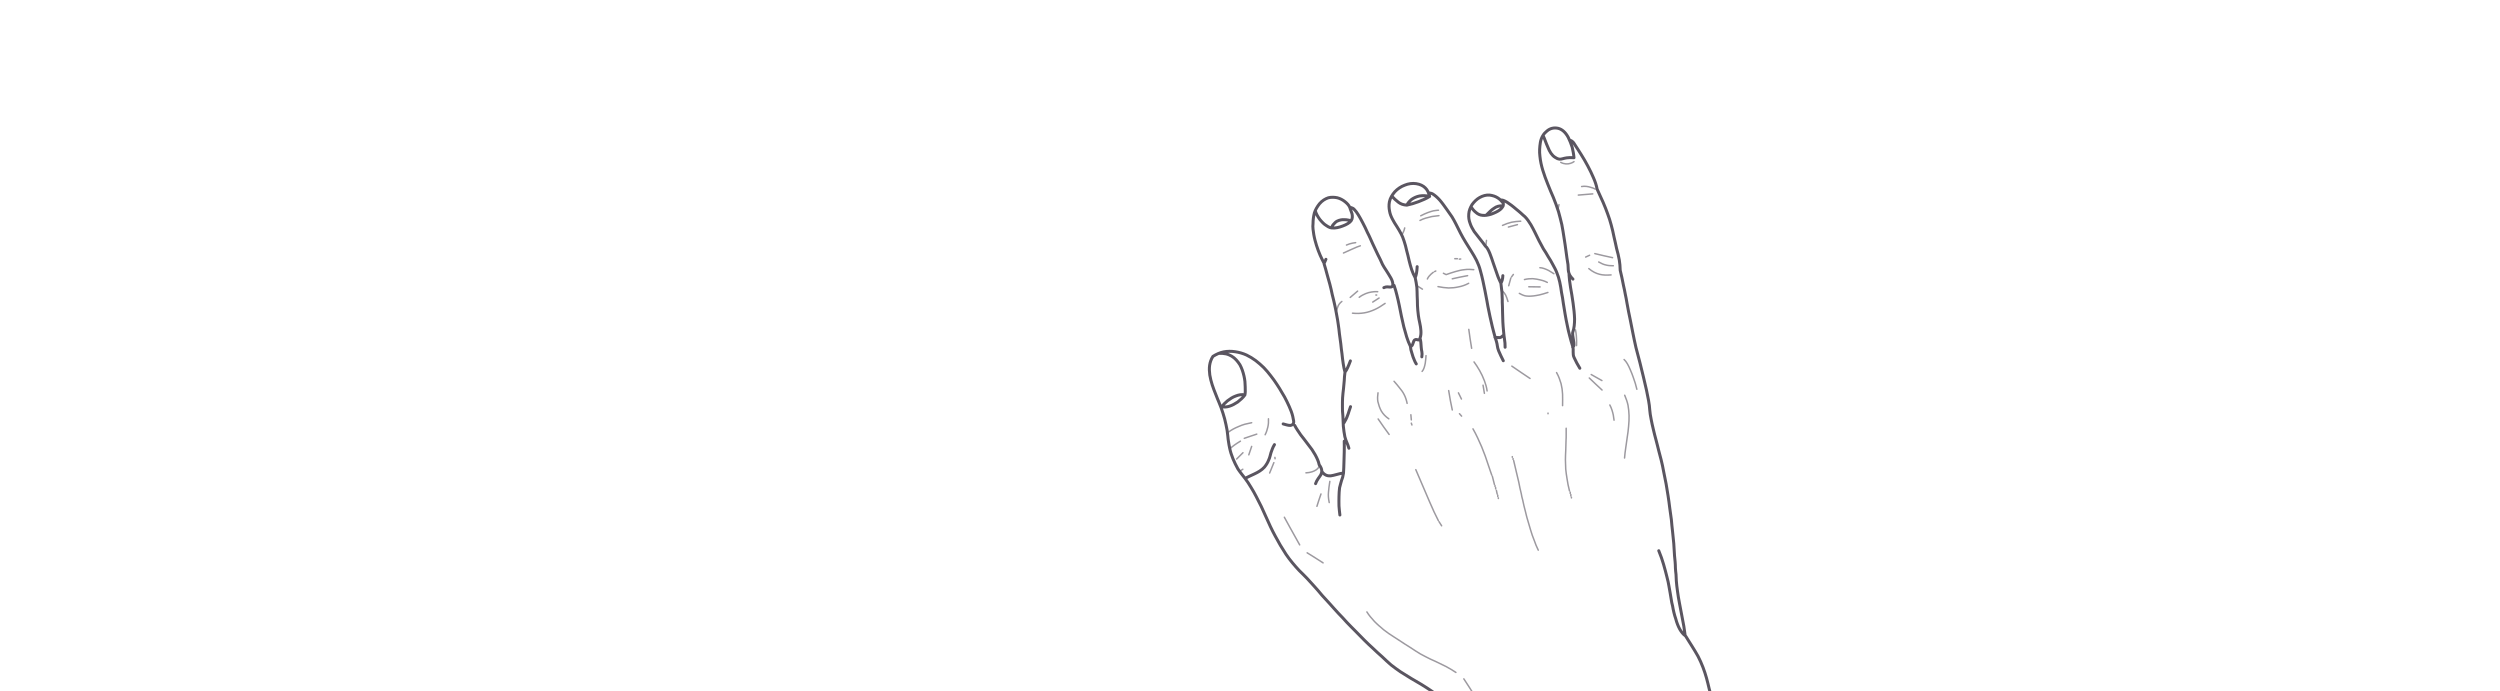
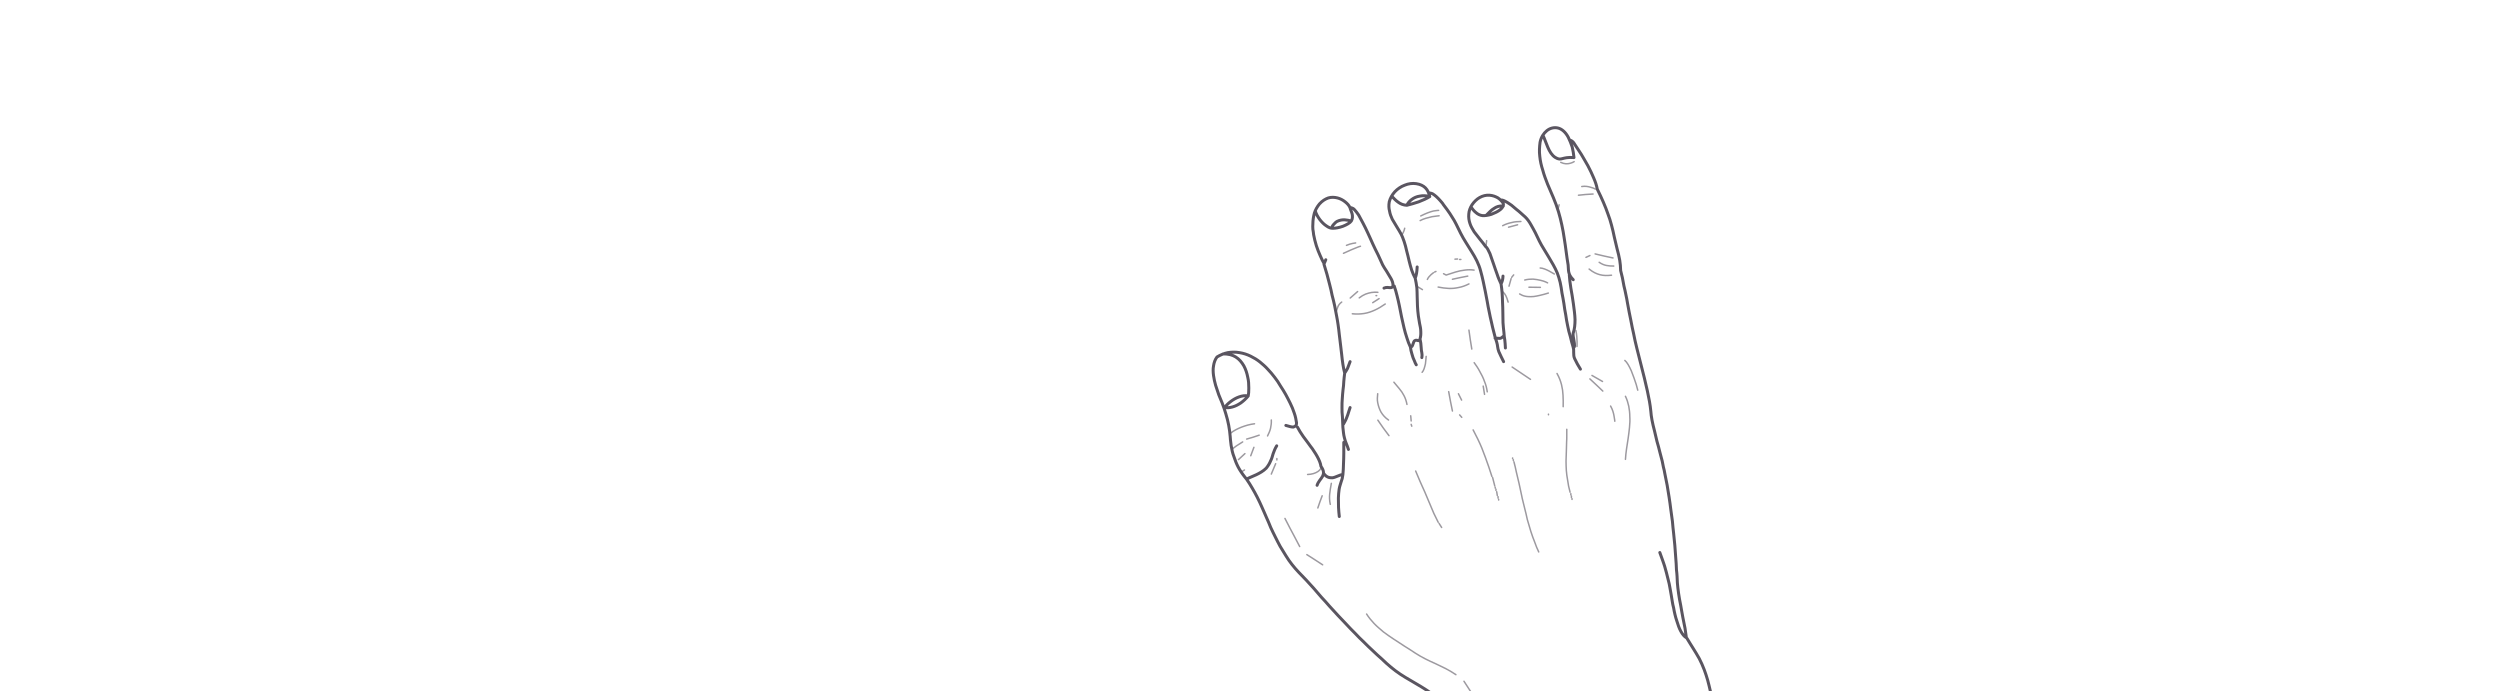
<svg xmlns="http://www.w3.org/2000/svg" viewBox="-400 -20 1666 460" data-side="right">
-   <path class="hand-creases" d="M558.6 120.1 C558.6 120.1 557.3 120.1 555.2 120.5 C554.2 120.8 552.9 121.1 551.4 121.7 C550.1 122.2 548.5 122.9 546.8 123.8 M558.9 123.7 C558.9 123.7 556.8 123.9 554.2 124.3 C551.6 124.9 548.4 125.7 546.3 126.9 M613.4 127.4 C611.2 127.5 609.2 127.7 607.3 128.1 C605.3 128.6 603.4 129.2 601.3 130.2 M611.2 129.7 L605.2 131.3 M590.6 140.2 L590.2 143.4 M503.4 141.7 C503.4 141.7 500.1 142.0 497.3 143.3 M663.0 106.0 C663.0 106.0 661.9 105.3 660.2 104.9 C658.5 104.3 656.2 103.9 654.0 104.3 M506.5 143.8 C505.9 143.9 503.0 145.1 500.4 146.3 C497.7 147.5 495.3 148.6 495.3 148.6 M661.4 109.2 L656.6 109.6 L651.8 110.0 M638.9 116.4 L638.3 119.1 M571.2 152.4 L569.5 152.4 M573.4 152.6 L572.5 152.7 M635.5 162.4 C635.5 162.4 634.0 161.4 632.1 160.3 C630.2 159.3 627.8 158.4 626.2 158.4 M556.8 160.6 L556.0 161.0 M582.1 159.7 C580.1 159.5 578.1 159.4 576.0 159.7 C573.9 159.9 571.8 160.4 569.8 161.0 C567.7 161.6 565.7 162.3 563.7 163.0 M555.1 161.5 C555.1 161.5 552.2 163.5 551.2 165.9 M608.5 162.9 L607.3 164.5 M578.0 163.7 L572.8 164.7 L567.8 165.8 M561.9 162.1 L563.7 163.0 M606.8 165.3 L605.4 170.4 M631.1 168.2 C631.1 168.2 629.2 167.1 626.3 166.5 C624.9 166.2 623.2 165.8 621.4 165.7 C619.6 165.7 617.8 165.8 615.9 166.3 M578.7 168.8 C576.3 170.1 574.1 170.8 571.9 171.2 C569.7 171.7 567.6 171.9 565.3 171.9 C563.1 171.8 560.8 171.5 558.3 171.0 M547.9 172.7 L544.9 170.8 M626.3 171.2 L618.8 171.1 M504.7 174.0 L499.8 178.2 M518.1 174.4 C518.1 174.4 516.4 174.2 514.0 174.6 C512.7 174.8 511.4 175.1 510.0 175.7 C508.6 176.3 507.2 177.0 505.8 178.1 M604.9 180.9 C604.4 179.1 603.9 177.8 603.4 176.7 C602.9 175.7 602.2 174.9 601.4 174.1 M674.6 151.7 L668.7 150.4 L662.8 149.0 M659.3 150.1 L656.7 151.3 M612.5 175.5 C613.6 176.1 614.7 176.7 616.2 177.1 C617.6 177.4 619.4 177.5 621.9 177.2 C623.1 177.1 624.4 176.8 626.0 176.5 C627.6 176.1 629.5 175.6 631.5 174.9 M517.4 176.6 L516.9 176.6 M519.0 178.6 L514.8 181.3 M665.4 154.6 C667.1 155.6 668.7 156.3 670.2 156.6 C671.7 157.0 673.3 157.1 675.1 157.1 M494.2 180.9 C491.4 183.0 491.4 185.3 490.6 187.0 M523.0 182.2 C520.7 183.8 518.5 185.2 516.3 186.2 C513.9 187.3 511.6 188.1 509.1 188.5 C506.6 188.9 504.0 189.0 501.3 188.7 M658.8 159.0 C661.3 161.1 663.6 162.2 666.0 162.8 C668.3 163.4 670.8 163.4 673.6 163.2 M578.8 199.5 L579.7 205.9 L580.7 212.1 M649.9 199.8 C651.0 205.2 650.6 210.3 650.6 210.3 M582.3 221.2 C583.5 222.9 584.8 224.7 586.0 226.9 C587.2 229.0 588.3 231.3 589.2 233.7 C590.0 235.8 590.7 238.1 591.0 240.5 M607.5 224.0 L613.5 228.1 L619.6 232.2 M682.3 219.6 C683.7 220.8 685.2 223.4 686.5 226.6 C687.9 229.7 689.0 233.2 689.8 235.6 C690.5 238.0 690.8 239.4 690.8 239.4 M637.3 228.3 C638.8 230.9 639.6 233.4 640.3 235.7 C640.9 238.1 641.2 240.4 641.3 242.7 C641.3 245.2 641.4 247.6 641.3 250.3 M660.4 229.6 L667.5 233.6 M659.1 231.9 L663.4 236.0 L667.6 239.9 M529.0 234.1 C530.2 235.5 531.5 236.9 532.6 238.4 C533.8 239.8 534.9 241.3 535.7 242.9 C536.6 244.6 537.3 246.7 537.7 248.8 M588.3 236.7 L589.2 242.1 M565.4 240.3 L566.5 246.8 L567.8 253.2 M518.3 241.8 C518.0 243.7 517.9 245.7 518.2 247.6 C518.7 249.7 519.4 251.9 520.5 253.9 C521.7 255.9 523.3 257.6 525.5 259.1 M571.9 241.8 L573.9 245.9 M682.7 243.4 C683.6 245.5 684.4 247.7 684.9 250.0 C685.3 252.1 685.5 254.5 685.6 256.9 C685.7 259.2 685.5 261.7 685.3 264.0 C685.1 266.5 684.8 268.9 684.4 271.3 C684.1 273.7 683.7 276.1 683.4 278.4 C683.1 280.8 682.7 283.0 682.6 285.2 M672.8 249.9 C674.0 252.1 674.7 254.7 675.1 256.6 C675.4 258.5 675.6 260.0 675.6 260.0 M445.3 259.1 C445.4 261.0 445.3 262.8 444.9 264.5 C444.5 266.3 444.0 267.9 443.1 269.7 M631.6 255.3 L631.6 255.7 M572.6 255.7 L574.0 257.3 M434.1 261.7 C432.6 262.0 431.1 262.3 429.6 262.7 C428.2 263.1 426.8 263.6 425.5 264.2 C422.8 265.3 420.4 266.6 418.6 268.0 M540.2 256.4 L540.5 259.8 M518.4 259.2 L522.0 264.4 L525.7 269.5 M540.5 262.0 L540.9 263.2 M437.5 269.3 L433.3 270.7 L429.2 272.1 M643.7 265.4 C643.7 266.9 643.7 268.2 643.7 269.6 C643.7 271.0 643.7 272.3 643.6 273.5 C643.5 276.0 643.5 278.2 643.4 280.4 C643.3 282.5 643.2 284.4 643.2 286.5 C643.2 288.5 643.3 290.4 643.4 292.6 C643.6 294.6 643.9 296.9 644.3 299.2 C644.6 301.7 645.2 304.2 645.9 307.1 M581.6 265.8 C582.7 267.7 583.7 269.7 584.7 271.8 C585.6 273.7 586.5 275.8 587.4 277.8 C588.2 279.8 589.0 282.0 589.8 284.0 C590.5 286.1 591.2 288.2 591.9 290.2 C592.7 292.4 593.3 294.5 594.1 296.6 M426.6 274.0 C425.1 274.9 423.7 275.8 422.6 276.6 C421.5 277.5 420.4 278.3 419.4 279.1 M434.1 277.5 L432.2 283.1 M428.3 281.7 L424.1 285.9 M607.8 284.3 L607.8 284.7 M608.3 285.6 L608.3 286.1 M449.6 284.8 L449.7 285.7 M608.7 286.9 C609.2 289.0 609.8 291.4 610.3 293.7 C610.9 296.2 611.4 298.6 612.1 301.3 C612.6 303.8 613.1 306.5 613.8 309.1 C614.0 310.4 614.3 311.8 614.7 313.1 C615.0 314.5 615.3 315.8 615.6 317.2 C616.0 318.5 616.3 319.8 616.6 321.1 C616.9 322.6 617.3 323.8 617.6 325.1 C618.4 327.8 619.1 330.4 619.9 332.9 C620.6 335.4 621.5 337.9 622.4 340.1 C623.2 342.5 624.1 344.6 625.1 346.6 M448.9 288.3 L446.1 295.2 M428.2 292.7 L426.1 294.1 M594.5 297.4 L595.9 302.9 M543.5 293.0 L546.5 300.0 L549.5 307.0 L552.5 314.0 L555.6 321.0 L558.5 326.9 M596.3 303.7 L596.3 304.2 M596.7 305.0 L596.7 305.8 M597.2 306.8 L597.7 309.2 M598.1 310.0 L598.1 310.9 M598.5 311.8 L598.5 312.2 M646.4 308.0 L646.4 308.8 M646.8 309.6 L646.8 310.5 M455.9 324.7 L459.3 330.9 L462.7 337.0 L466.1 343.1 M647.2 311.4 L647.2 311.8 M559.0 327.7 L560.7 330.4 M471.1 348.4 L476.4 351.7 L481.7 355.1 M510.9 387.8 C512.3 390.1 514.1 392.1 515.9 394.1 C517.7 396.0 519.9 397.8 522.1 399.7 C524.2 401.4 526.6 403.0 529.0 404.5 C531.4 406.1 533.8 407.7 536.2 409.2 C538.6 410.7 541.0 412.2 543.2 413.7 C545.3 415.1 547.5 416.4 549.8 417.5 C552.0 418.7 554.4 419.8 556.7 420.8 C559.1 421.9 561.4 423.1 563.7 424.2 C565.9 425.4 568.1 426.7 570.2 428.1 M575.5 432.4 L579.6 438.7 L583.6 445.1 L587.7 451.3 M550.3 217.0 C550.3 217.7 550.1 219.8 549.8 222.0 C549.4 224.1 548.8 226.4 547.7 227.5 M486.2 300.8 C485.8 303.7 485.4 305.8 485.3 308.0 C485.1 310.0 485.2 312.1 485.8 314.9 M480.3 309.2 L478.9 313.3 L477.6 317.4 M479.1 289.7 C479.3 290.8 478.7 292.0 477.1 293.1 C475.6 294.1 473.3 295.0 470.3 295.1 M536.1 131.9 C535.5 134.6 534.9 135.0 534.2 136.6 M648.9 87.7 C648.9 87.7 647.9 88.5 646.4 88.9 C644.7 89.4 642.5 89.5 640.1 88.2" fill="none" stroke="#5a5560" stroke-opacity="0.6" stroke-width="1" stroke-linecap="round" stroke-linejoin="round" />
-   <path class="hand-lines" d="M552.7 110.9 C550.6 112.3 547.9 113.4 545.3 114.4 C542.7 115.4 540.0 116.2 537.5 116.7 C538.2 115.3 539.3 114.0 540.8 112.8 C542.3 111.8 544.0 111.0 546.0 110.6 C548.0 110.3 550.3 110.3 552.7 110.9 C552.1 108.5 551.3 106.6 549.8 105.2 C548.4 103.8 546.4 102.8 543.8 102.4 C541.2 102.0 538.5 102.4 536.1 103.4 C533.6 104.3 531.3 105.9 529.5 107.8 C527.8 109.8 526.4 112.0 525.9 114.5 C525.5 116.7 525.6 118.7 526.0 120.7 C526.3 122.5 527.0 124.3 527.9 126.0 C528.8 127.7 529.8 129.4 530.9 131.0 C531.9 132.7 533.0 134.3 533.8 136.0 C534.3 136.9 535.1 138.7 535.7 140.7 C536.4 142.7 536.9 144.8 537.4 147.0 C538.0 149.1 538.5 151.3 539.0 153.5 C539.5 155.6 540.1 157.7 540.7 159.6 C541.4 161.6 542.2 163.5 543.1 165.1 C543.9 162.9 544.2 161.3 544.4 157.7 M601.8 220.4 C600.7 218.2 599.6 216.0 598.7 213.8 C597.7 211.4 597.9 209.6 597.2 207.5 C596.6 205.4 595.8 203.2 595.3 200.9 C594.7 198.8 594.2 196.5 593.7 194.3 C593.2 192.0 592.6 189.7 592.2 187.4 C591.7 185.2 591.3 182.9 590.9 180.6 C590.5 178.3 590.0 176.1 589.6 173.8 C589.2 171.6 588.7 169.4 588.2 167.1 C587.7 165.0 587.2 162.6 586.5 160.3 C585.9 157.9 585.0 155.7 584.0 153.6 C582.9 151.5 581.8 149.5 580.5 147.5 C579.2 145.4 578.0 143.4 576.7 141.4 C575.5 139.4 574.3 137.4 573.3 135.4 C572.0 132.9 571.1 130.9 570.2 129.2 C569.4 127.5 568.5 126.1 567.6 124.5 C566.6 123.0 565.5 121.5 564.1 119.5 C563.3 118.3 562.6 117.3 561.8 116.3 C561.1 115.3 560.3 114.4 559.5 113.4 C557.9 111.6 556.2 110.1 554.5 109.1 C553.7 108.7 551.9 108.5 551.9 108.5 M601.7 115.3 C600.6 113.9 599.5 112.7 598.0 111.8 C596.6 110.9 594.9 110.3 592.7 110.0 C590.4 109.8 588.1 110.5 586.1 111.6 C584.1 112.7 582.4 114.4 581.0 116.3 C579.8 118.3 578.9 120.5 578.8 122.5 C578.6 124.8 578.9 126.9 579.7 128.9 C580.3 130.8 581.3 132.5 582.4 134.3 C583.7 136.0 585.0 137.6 586.3 139.3 C587.6 140.9 588.9 142.6 590.0 144.2 C590.8 144.6 591.9 146.6 592.8 148.8 C593.6 150.9 594.5 153.3 595.2 155.6 C596.0 157.9 596.8 160.2 597.6 162.5 C598.3 164.8 599.3 166.8 600.2 168.8 C600.9 167.4 601.4 166.2 601.5 163.7 M527.6 110.8 C528.8 112.1 530.2 113.5 531.8 114.7 C533.3 115.9 535.2 116.6 537.5 116.7 M522.2 171.7 C523.8 170.9 525.2 171.2 526.3 171.3 C527.4 171.3 528.2 171.1 528.2 169.5 C528.2 168.4 527.8 166.9 526.9 165.3 C526.0 163.7 524.9 162.0 523.9 160.4 C522.8 158.8 521.9 157.3 521.3 156.2 C520.8 155.1 520.3 154.1 519.8 152.9 C519.3 151.8 518.7 150.7 518.1 149.5 C517.6 148.3 517.0 147.1 516.4 145.9 C515.9 144.7 515.3 143.5 514.7 142.3 C514.2 141.1 513.6 139.7 513.0 138.5 C512.5 137.3 511.9 136.2 511.3 135.0 C510.3 132.7 509.2 130.5 508.2 128.6 C507.2 126.6 506.1 124.7 505.2 123.2 C504.3 121.7 503.4 120.5 502.5 119.6 C501.4 118.3 499.5 118.2 499.5 118.2 C498.9 116.8 497.7 115.5 496.3 114.4 C494.8 113.2 493.1 112.3 491.2 111.8 C489.3 111.4 487.2 111.3 485.2 111.8 C483.1 112.5 481.1 113.7 479.3 115.8 C477.8 117.7 476.6 119.7 475.9 121.9 C475.3 124.2 475.0 126.6 475.0 129.0 C474.8 130.2 474.9 131.4 475.0 132.7 C475.1 133.9 475.3 135.1 475.5 136.3 C475.8 137.5 475.9 138.8 476.3 140.0 C476.6 141.2 477.0 142.3 477.3 143.5 C478.0 145.8 478.9 148.1 479.8 150.2 C480.7 152.3 481.6 153.9 482.4 155.5 L483.6 152.8 M652.8 225.4 C651.4 223.1 650.1 220.8 649.0 218.3 C647.8 215.9 648.8 213.3 648.1 211.0 C647.3 208.6 646.7 206.3 646.1 204.0 C645.4 201.5 644.9 199.2 644.4 196.7 C643.9 194.3 643.4 191.9 643.0 189.4 C642.6 186.9 642.2 184.5 641.8 182.1 C641.5 179.7 641.1 177.3 640.6 174.9 C640.3 172.5 639.9 170.2 639.4 167.9 C638.9 165.7 638.3 163.7 637.5 161.8 C636.8 159.9 635.8 158.1 634.8 156.3 C633.9 154.5 632.8 152.7 631.7 151.0 C630.7 149.2 629.6 147.4 628.5 145.8 C627.5 144.0 626.5 142.2 625.6 140.4 C624.7 138.6 623.9 136.9 623.0 135.1 C622.1 133.3 621.2 131.5 620.2 129.8 C619.0 127.8 617.7 125.9 616.2 124.4 C615.4 123.8 614.5 122.9 613.5 122.0 C612.5 121.2 611.5 120.2 610.4 119.4 C609.4 118.5 608.2 117.6 607.2 116.8 C606.2 116.1 605.1 115.3 604.2 114.7 C602.3 113.6 600.8 113.0 600.1 113.4 M580.4 118.0 C581.2 119.2 582.2 120.5 583.5 121.5 C584.7 122.6 586.2 123.4 588.0 123.5 C589.5 123.7 591.6 123.4 593.8 122.7 C596.0 121.9 598.2 120.9 599.7 119.7 C601.3 118.4 602.2 116.9 601.7 115.3 M628.3 70.3 C629.4 72.5 630.2 75.3 631.5 78.1 C632.6 81.0 634.2 83.6 636.4 84.9 C638.6 86.4 639.8 86.2 641.3 85.8 C642.8 85.4 644.8 84.8 648.9 85.1 C648.7 82.6 648.2 80.3 647.7 78.1 C647.0 75.8 646.1 73.7 645.1 71.6 C643.2 68.0 640.8 66.1 638.3 65.5 C635.6 64.9 633.0 65.5 630.9 67.3 C628.8 68.9 627.1 71.5 626.5 74.9 C626.0 78.0 625.8 81.0 626.2 84.1 C626.5 87.3 627.2 90.4 628.1 93.4 C629.0 96.4 630.2 99.6 631.4 102.6 C632.6 105.7 633.9 108.7 635.2 111.7 C636.4 114.6 637.5 117.7 638.6 121.1 C639.4 123.9 640.1 126.8 640.8 129.7 C641.3 132.6 641.9 135.5 642.3 138.6 C642.8 141.5 643.2 144.6 643.6 147.5 C644.0 150.4 644.4 153.5 644.9 156.3 C645.3 159.3 644.3 162.3 648.2 166.0 M601.7 117.2 C599.1 117.0 597.2 117.6 595.6 118.8 C593.8 119.9 592.3 121.6 590.4 123.4 M499.5 118.2 C499.8 119.5 500.6 121.0 501.0 122.5 C501.3 124.1 501.4 125.6 500.4 127.1 C499.6 128.3 497.3 129.7 494.8 130.6 C492.3 131.6 489.7 132.1 488.1 131.9 C486.3 131.7 489.7 128.0 491.0 127.4 C492.8 126.5 494.5 126.3 496.1 126.4 C497.6 126.4 499.1 126.8 500.4 127.1 M476.5 120.4 C477.0 122.4 478.2 124.4 479.5 126.2 C480.9 127.9 482.4 129.5 484.0 130.4 C485.5 131.5 487.0 132.0 488.1 131.9 M646.0 73.3 C648.1 74.0 648.8 75.3 649.2 76.0 C650.6 78.2 652.2 80.5 653.7 83.0 C655.2 85.5 656.8 88.0 658.1 90.6 C659.5 93.2 660.8 95.9 661.9 98.5 C663.0 101.0 663.9 103.6 664.3 106.0 C665.8 109.2 667.1 112.0 668.3 114.8 C669.5 117.6 670.5 120.1 671.3 122.4 C672.3 125.0 673.0 127.3 673.7 129.9 C674.4 132.4 675.0 135.0 675.6 138.0 C676.1 140.4 676.8 142.9 677.3 145.6 C678.0 148.1 678.7 150.9 679.1 153.3 C679.5 155.5 679.6 157.6 679.7 160.1 C680.4 163.0 681.2 166.5 681.9 170.3 C682.4 172.2 682.7 174.1 683.1 176.1 C683.5 178.0 683.9 179.9 684.2 181.9 C684.6 184.0 685.0 185.9 685.3 187.8 C685.7 189.5 686.1 191.4 686.4 193.1 C687.1 196.5 687.6 199.5 688.1 201.7 C688.7 205.0 689.5 208.3 690.2 211.6 C691.1 214.9 691.9 218.2 692.8 221.5 C693.6 224.8 694.4 228.0 695.2 231.3 C696.0 234.5 696.6 237.5 697.2 239.9 C697.7 242.3 698.2 244.6 698.6 246.9 C699.0 249.1 699.3 251.3 699.4 253.3 C699.6 255.1 699.8 257.1 700.3 259.3 C700.7 261.4 701.2 263.8 701.8 266.2 C702.4 268.5 702.9 271.0 703.6 273.3 C704.2 275.8 704.9 278.1 705.4 280.4 C706.0 282.5 706.5 284.6 707.0 286.5 C707.3 287.8 707.6 289.1 707.9 290.4 C708.2 291.8 708.5 293.2 708.7 294.5 C709.3 297.2 709.8 299.8 710.3 302.5 C710.7 305.1 711.2 307.8 711.6 310.4 C712.0 313.1 712.4 315.7 712.7 318.4 C713.1 321.0 713.4 323.7 713.8 326.3 C714.0 329.0 714.3 331.6 714.6 334.3 C714.9 336.9 715.1 339.6 715.4 342.2 C715.6 345.0 715.8 347.7 715.9 350.3 C716.0 351.6 716.2 353.1 716.3 354.4 C716.4 355.7 716.5 357.2 716.5 358.6 C716.6 360.0 716.7 361.4 716.9 362.8 C717.0 364.2 717.1 365.7 717.1 367.1 C717.2 369.2 717.6 371.6 717.9 374.1 C718.2 376.7 718.7 379.3 719.2 382.0 C719.7 384.7 720.2 387.3 720.7 389.9 C721.2 392.5 721.7 395.0 722.1 397.3 C722.4 399.7 722.8 401.8 723.0 403.6 C721.7 402.7 720.5 401.2 719.4 399.3 C718.3 397.3 717.4 395.0 716.7 392.3 C716.2 391.0 715.9 389.7 715.5 388.2 C715.1 386.8 714.9 385.3 714.6 383.8 C714.2 382.3 713.9 380.9 713.7 379.4 C713.5 378.1 713.2 376.6 713.0 375.2 C712.8 374.1 712.6 372.6 712.2 370.7 C711.9 368.9 711.5 366.8 710.8 364.3 C710.2 361.9 709.5 359.1 708.6 356.1 C708.1 354.7 707.7 353.3 707.2 351.7 C706.6 350.3 706.1 348.7 705.4 347.0 M482.4 155.9 C483.1 158.1 483.7 160.3 484.3 162.6 C485.0 164.9 485.6 167.1 486.2 169.4 C486.8 171.8 487.4 174.1 487.8 176.3 C488.4 178.7 489.0 181.0 489.5 183.4 C490.0 185.6 490.4 187.9 490.8 190.1 C491.2 192.0 491.5 194.0 491.8 196.1 C492.1 198.1 492.4 200.3 492.6 202.5 C492.9 204.6 493.2 206.9 493.5 209.1 C493.7 211.4 494.0 213.6 494.3 215.8 C494.5 218.0 494.8 220.1 495.1 222.2 C495.4 224.2 495.8 226.3 496.3 228.0 C497.0 227.1 497.6 226.1 498.1 224.9 C498.6 223.8 499.2 222.4 499.9 220.5 M543.1 165.1 C543.6 167.2 543.9 169.4 544.2 171.5 C544.4 173.7 544.3 175.0 544.4 177.1 C544.5 179.3 544.6 181.4 544.6 183.6 C544.7 185.8 544.9 187.9 545.2 190.2 C545.4 191.7 545.7 193.4 546.1 195.1 C546.5 196.9 546.8 198.7 546.9 200.4 C547.0 202.1 546.9 203.8 546.3 205.4 C545.5 207.5 544.8 206.0 543.2 206.3 C541.4 206.7 541.9 211.0 539.9 210.8 C540.0 212.2 540.3 213.8 540.9 215.4 C541.3 217.0 541.9 218.6 542.6 220.2 C543.4 221.8 542.8 220.9 543.8 222.5 M600.2 168.8 C600.5 170.9 600.7 173.0 600.9 174.8 C600.9 176.9 601.2 179.1 601.1 181.3 C601.2 183.5 601.3 185.7 601.3 187.9 C601.3 190.2 601.5 192.4 601.5 194.5 C601.6 196.7 601.8 198.9 602.0 201.0 C602.1 202.9 602.4 204.5 602.6 206.1 C602.9 207.8 603.0 209.3 603.0 211.4 M529.0 170.2 C529.7 172.2 530.4 174.5 530.9 176.7 C531.5 179.0 532.0 181.3 532.5 183.7 C533.0 186.0 533.4 188.4 533.9 190.7 C534.4 193.1 535.0 195.4 535.5 197.8 C536.1 200.1 536.8 202.3 537.4 204.5 C538.1 206.7 538.9 208.8 539.9 210.8 M645.6 163.0 C645.7 165.3 646.1 168.2 646.6 171.5 C647.2 174.8 647.8 178.3 648.3 182.0 C648.8 185.6 649.2 189.1 649.3 192.6 C649.3 195.8 649.0 198.7 648.2 201.1 C647.2 203.3 650.3 210.8 648.0 211.3 M602.0 203.3 C599.6 205.7 599.4 204.9 596.2 204.8 M546.3 205.4 C546.8 207.0 547.0 209.1 547.1 211.5 C547.2 213.8 548.0 214.9 547.5 217.8 M455.1 262.5 C456.7 262.9 458.5 263.6 460.0 263.5 C461.1 263.2 462.3 262.8 462.1 260.6 C461.8 258.6 461.3 256.4 460.5 254.2 C459.6 252.0 458.7 249.7 457.6 247.6 C456.6 245.5 455.5 243.5 454.4 241.8 C453.3 239.9 452.2 238.0 450.9 236.1 C449.7 234.2 448.2 232.2 446.8 230.4 C445.4 228.5 443.8 226.7 442.2 225.0 C440.5 223.3 438.7 221.8 436.8 220.3 C434.9 218.9 432.8 217.6 430.7 216.6 C428.3 215.5 425.8 214.8 423.2 214.4 C420.6 214.0 417.9 214.0 415.4 214.5 C412.9 215.0 410.5 216.1 408.3 217.5 M412.2 215.5 C414.0 215.4 415.5 215.5 416.9 215.8 C418.4 216.1 419.6 216.7 420.7 217.3 C423.1 218.7 424.8 220.8 426.3 223.1 C427.6 225.5 428.4 228.0 429.0 230.6 C429.6 233.1 429.8 235.6 429.8 237.8 C429.9 240.1 429.9 241.9 429.6 243.2 M408.3 217.5 C407.1 219.3 406.4 221.4 406.1 223.4 C405.8 225.5 405.9 227.7 406.2 229.9 C406.6 232.1 407.1 234.3 407.8 236.4 C408.5 238.6 409.3 240.6 410.1 242.6 C410.8 244.6 411.7 246.5 412.4 248.3 C413.3 250.4 414.2 252.8 415.0 255.4 C415.8 257.9 416.5 260.4 417.0 263.0 C417.6 265.5 418.0 268.1 418.2 270.5 C418.3 271.9 418.5 273.3 418.7 274.5 C418.9 275.8 419.1 277.1 419.4 278.4 C419.9 280.9 420.7 283.4 421.6 285.6 C422.6 287.9 423.6 290.2 424.9 292.4 C425.6 293.4 426.3 294.5 427.2 295.6 C428.0 296.7 428.9 297.8 429.7 298.8 C431.5 297.8 433.8 296.9 436.0 295.8 C438.3 294.7 440.7 293.4 442.6 291.3 C444.0 289.6 444.9 288.0 445.5 286.4 C446.2 285.0 446.5 283.3 447.0 281.6 C447.6 280.0 448.1 278.2 449.3 276.3 M496.3 228.0 C496.0 230.0 495.9 231.9 495.8 233.7 C495.6 235.5 495.5 237.3 495.3 239.1 C495.0 241.1 494.9 243.0 494.7 245.1 C494.6 247.0 494.6 249.0 494.6 251.0 C494.6 253.0 494.6 254.9 494.9 257.1 C495.0 259.3 495.1 261.6 495.2 264.0 C495.5 266.4 495.7 268.8 496.2 271.0 C496.9 274.0 498.2 275.9 498.9 278.7 M429.6 243.2 C427.6 242.7 425.5 243.1 423.5 243.9 C421.5 244.6 419.7 245.8 418.0 247.1 C416.4 248.4 415.1 249.8 414.2 251.0 C415.7 251.4 417.5 251.3 419.3 250.7 C421.2 250.1 423.0 249.1 424.8 247.9 C426.6 246.5 428.3 245.0 429.6 243.2 M500.0 251.0 C499.1 253.3 498.7 255.3 498.0 256.9 C497.4 258.7 496.6 260.2 495.6 261.8 M462.8 263.5 C463.8 265.5 465.3 267.6 466.8 269.8 C467.6 270.8 468.4 271.9 469.3 273.0 C470.1 274.1 471.0 275.2 471.8 276.3 C472.7 277.4 473.5 278.5 474.3 279.6 C475.0 280.8 475.7 281.8 476.4 283.0 C477.6 285.2 478.7 287.5 479.1 289.7 M495.8 274.0 C495.8 276.4 495.9 278.8 495.8 281.2 C495.8 283.5 495.7 285.9 495.6 288.3 C495.6 290.6 495.4 293.0 495.3 295.3 C495.0 297.3 494.6 298.8 494.0 300.2 C493.6 301.8 493.1 303.2 492.7 305.0 C492.5 306.9 492.3 308.9 492.3 310.9 C492.3 313.0 492.2 315.1 492.3 317.2 C492.4 319.2 492.7 321.2 492.9 323.2 M479.1 289.7 C481.3 292.6 481.1 294.6 480.2 296.4 C479.2 298.1 477.5 299.8 476.7 302.3 M429.7 298.8 C431.2 300.7 432.4 302.7 433.7 304.8 C434.9 306.8 436.1 308.8 437.2 311.0 C438.3 313.1 439.4 315.2 440.5 317.5 C441.5 319.7 442.5 321.9 443.5 324.1 C444.5 326.3 445.6 328.6 446.6 330.9 C447.6 333.0 448.7 335.2 449.8 337.2 C450.9 339.3 452.1 341.3 453.2 343.3 C454.5 345.3 455.7 347.4 457.0 349.4 C458.4 351.5 459.9 353.4 461.3 355.1 C462.7 356.9 464.3 358.5 465.8 360.2 C467.6 361.9 469.2 363.6 471.0 365.4 C472.7 367.2 474.3 369.0 476.0 370.9 C477.7 372.7 479.3 374.7 481.0 376.7 C482.7 378.6 484.6 380.6 486.4 382.6 C488.2 384.7 490.1 386.7 491.9 388.7 C493.9 390.7 495.7 392.7 497.5 394.7 C499.5 396.7 501.3 398.7 503.3 400.6 C505.2 402.6 507.1 404.5 509.1 406.5 C511.0 408.4 513.0 410.3 515.0 412.1 C516.9 414.0 519.0 415.8 521.0 417.6 C523.0 419.5 525.0 421.4 527.0 423.1 C529.1 424.8 531.2 426.2 533.3 427.7 C535.6 429.2 537.9 430.6 540.2 432.0 C542.6 433.4 544.9 434.8 547.2 436.1 C549.5 437.5 551.8 439.0 554.0 440.5 C556.2 442.0 558.2 443.7 560.1 445.4 C562.0 447.1 563.8 449.0 565.3 451.1 C566.8 453.2 568.2 455.3 569.6 457.5 C571.0 459.6 572.3 461.9 573.6 464.0 C575.0 466.2 576.1 468.5 577.3 470.8 C578.5 473.0 579.6 475.4 580.8 477.7 C581.9 480.1 582.9 482.3 584.0 484.8 C584.9 487.1 585.9 489.4 586.9 491.8 C587.9 494.2 588.9 496.6 589.7 499.0 C590.7 501.3 591.6 503.8 592.4 506.1 C593.3 508.5 594.3 511.0 595.3 513.7 C596.2 516.3 597.2 519.0 598.1 521.4 C599.0 523.9 599.8 526.0 600.4 527.7 M494.8 295.3 C493.1 295.4 488.8 296.9 486.8 297.1 C484.7 297.3 482.6 296.7 480.8 294.1 M723.4 404.0 C724.8 406.4 726.3 408.5 727.6 410.7 C729.0 412.9 730.3 415.1 731.6 417.4 C732.8 419.8 733.9 422.1 734.9 424.8 C735.8 427.1 736.5 429.4 737.2 431.8 C737.8 434.2 738.5 436.6 739.0 439.0 C739.6 441.4 740.2 443.8 740.9 446.2 C741.5 448.6 742.2 451.0 743.0 453.4 C743.9 455.6 744.8 457.9 745.6 460.2 C746.6 462.5 747.6 464.8 748.6 467.1 C749.6 469.3 750.6 471.6 751.6 473.8 C752.7 476.1 753.8 478.4 754.9 480.6 C756.0 482.8 757.2 485.0 758.2 487.2 C759.3 489.4 760.5 491.6 761.6 493.8 C762.5 495.6 763.6 497.7 764.8 500.1 C765.4 501.3 766.1 502.5 766.7 503.8 C767.4 505.1 768.0 506.5 768.7 507.7 C769.3 509.0 770.0 510.3 770.6 511.7 C771.4 512.9 772.0 514.2 772.7 515.5 C774.0 518.0 775.2 520.4 776.2 522.5 C777.3 524.6 778.1 526.4 778.8 527.7" fill="none" stroke="#5a5560" stroke-width="2" stroke-linecap="round" stroke-linejoin="round" data-source="rows" />
+   <path class="hand-creases" d="M558.7 120.2 C558.7 120.2 557.4 120.2 555.3 120.6 C554.2 120.9 553.0 121.2 551.5 121.8 C550.1 122.3 548.5 123.1 546.8 123.9 M559.0 123.8 C559.0 123.8 556.9 124.0 554.3 124.4 C551.7 125.0 548.5 125.8 546.4 127.0 M613.5 127.6 C611.3 127.6 609.3 127.8 607.4 128.3 C605.4 128.7 603.5 129.3 601.4 130.4 M611.3 129.8 L605.3 131.4 M590.7 140.4 L590.3 143.6 M503.4 141.9 C503.4 141.9 500.2 142.2 497.3 143.5 M663.1 106.0 C663.1 106.0 662.0 105.3 660.3 104.9 C658.6 104.3 656.3 103.9 654.1 104.3 M506.6 144.1 C505.9 144.2 503.1 145.4 500.4 146.5 C497.8 147.7 495.3 148.8 495.3 148.8 M661.6 109.3 L656.7 109.6 L651.9 110.1 M639.0 116.5 L638.3 119.2 M571.3 152.6 L569.6 152.7 M573.5 152.9 L572.7 152.9 M635.8 162.6 C635.8 162.6 634.3 161.7 632.3 160.6 C630.4 159.6 628.0 158.6 626.4 158.6 M556.9 160.9 L556.0 161.3 M582.3 160.0 C580.3 159.7 578.2 159.7 576.1 160.0 C574.1 160.2 571.9 160.7 569.9 161.3 C567.9 161.9 565.8 162.6 563.7 163.3 M555.2 161.8 C555.2 161.8 552.2 163.8 551.2 166.2 M608.7 163.2 L607.4 164.8 M578.1 164.0 L573.0 165.0 L567.9 166.1 M562.0 162.4 L563.7 163.3 M607.0 165.7 L605.6 170.7 M631.3 168.5 C631.3 168.5 629.4 167.4 626.6 166.8 C625.2 166.5 623.4 166.1 621.6 166.0 C619.8 166.0 618.0 166.1 616.1 166.6 M578.9 169.2 C576.5 170.4 574.3 171.2 572.0 171.6 C569.8 172.1 567.7 172.3 565.4 172.2 C563.2 172.1 560.8 171.8 558.4 171.3 M547.9 173.0 L544.9 171.2 M626.5 171.5 L618.9 171.4 M504.7 174.3 L499.8 178.6 M518.2 174.8 C518.2 174.8 516.4 174.6 514.0 174.9 C512.7 175.1 511.4 175.5 510.0 176.0 C508.6 176.6 507.2 177.4 505.8 178.5 M605.0 181.3 C604.5 179.5 604.1 178.2 603.5 177.1 C603.0 176.1 602.4 175.3 601.5 174.5 M674.9 151.9 L668.9 150.6 L663.0 149.2 M659.5 150.3 L656.9 151.5 M612.7 175.9 C613.8 176.5 614.8 177.1 616.4 177.4 C617.8 177.7 619.6 177.8 622.1 177.6 C623.4 177.4 624.7 177.2 626.3 176.8 C627.9 176.5 629.7 175.9 631.8 175.3 M517.4 177.0 L517.0 177.0 M519.0 179.0 L514.8 181.7 M665.7 154.8 C667.3 155.9 668.9 156.6 670.5 156.9 C672.0 157.2 673.6 157.3 675.4 157.3 M494.1 181.3 C491.3 183.3 491.3 185.7 490.5 187.4 M523.1 182.6 C520.8 184.2 518.5 185.6 516.3 186.6 C513.9 187.7 511.6 188.5 509.1 188.9 C506.5 189.3 504.0 189.4 501.2 189.1 M659.0 159.3 C661.6 161.4 663.9 162.5 666.3 163.1 C668.6 163.7 671.1 163.7 673.9 163.4 M578.9 200.0 L579.8 206.4 L580.8 212.6 M650.2 200.3 C651.3 205.7 650.9 210.9 650.9 210.9 M582.4 221.7 C583.6 223.4 585.0 225.3 586.1 227.5 C587.3 229.6 588.5 231.9 589.3 234.3 C590.2 236.4 590.8 238.8 591.1 241.1 M607.7 224.6 L613.8 228.7 L619.9 232.8 M682.8 220.2 C684.2 221.3 685.7 224.0 687.1 227.1 C688.4 230.3 689.6 233.8 690.4 236.3 C691.0 238.6 691.4 240.0 691.4 240.0 M637.6 228.9 C639.1 231.6 640.0 234.0 640.6 236.4 C641.2 238.8 641.5 241.0 641.6 243.4 C641.7 245.9 641.8 248.3 641.7 251.0 M660.9 230.2 L667.9 234.2 M659.5 232.5 L663.9 236.6 L668.1 240.6 M528.9 234.7 C530.1 236.2 531.4 237.6 532.5 239.0 C533.7 240.4 534.8 242.0 535.6 243.6 C536.5 245.3 537.2 247.3 537.6 249.5 M588.4 237.3 L589.3 242.8 M565.4 241.0 L566.6 247.5 L567.9 253.9 M518.1 242.4 C517.9 244.4 517.7 246.4 518.1 248.3 C518.5 250.4 519.2 252.6 520.3 254.6 C521.5 256.6 523.1 258.4 525.3 259.9 M571.9 242.4 L574.0 246.6 M683.2 244.1 C684.2 246.1 684.9 248.4 685.4 250.7 C685.8 252.8 686.1 255.2 686.1 257.6 C686.3 260.0 686.1 262.4 685.9 264.8 C685.7 267.3 685.3 269.7 685.0 272.1 C684.7 274.5 684.3 276.9 683.9 279.3 C683.6 281.6 683.3 283.9 683.2 286.1 M673.3 250.6 C674.6 252.8 675.3 255.4 675.6 257.3 C676.0 259.3 676.1 260.7 676.1 260.7 M447.2 259.9 C447.3 261.8 447.1 263.6 446.7 265.4 C446.3 267.1 445.6 268.7 444.7 270.5 M631.9 256.0 L631.9 256.4 M572.7 256.5 L574.1 258.1 M436.0 262.4 C434.4 262.6 432.9 262.9 431.4 263.3 C429.9 263.7 428.6 264.2 427.2 264.7 C424.5 265.8 422.0 267.1 420.3 268.5 M540.1 257.1 L540.4 260.5 M518.2 260.0 L521.8 265.2 L525.6 270.3 M540.4 262.8 L540.8 264.0 M439.1 270.0 L434.9 271.4 L430.8 272.6 M644.1 266.1 C644.1 267.7 644.1 269.0 644.1 270.4 C644.1 271.8 644.1 273.1 644.0 274.3 C643.9 276.8 643.9 279.0 643.8 281.2 C643.7 283.3 643.6 285.3 643.6 287.3 C643.6 289.4 643.7 291.3 643.8 293.5 C644.0 295.5 644.2 297.8 644.7 300.2 C645.0 302.6 645.5 305.2 646.3 308.0 M581.7 266.5 C582.7 268.5 583.8 270.5 584.8 272.6 C585.7 274.5 586.7 276.6 587.5 278.6 C588.3 280.7 589.1 282.8 589.9 284.9 C590.7 286.9 591.3 289.1 592.1 291.1 C592.8 293.3 593.5 295.4 594.2 297.5 M428.1 274.5 C426.6 275.4 425.2 276.3 424.0 277.1 C422.9 278.0 421.8 278.7 420.8 279.5 M435.6 278.1 L433.5 283.7 M429.6 282.3 L425.3 286.3 M608.0 285.2 L608.0 285.6 M608.5 286.4 L608.5 286.9 M450.9 285.6 L450.9 286.5 M608.9 287.8 C609.5 289.9 610.0 292.3 610.5 294.6 C611.1 297.1 611.6 299.5 612.3 302.2 C612.8 304.8 613.4 307.4 614.0 310.1 C614.2 311.4 614.6 312.8 614.9 314.1 C615.2 315.5 615.6 316.8 615.9 318.2 C616.2 319.5 616.5 320.8 616.9 322.2 C617.2 323.6 617.5 324.8 617.8 326.2 C618.6 328.8 619.4 331.5 620.1 334.0 C620.9 336.5 621.8 339.0 622.7 341.2 C623.5 343.6 624.4 345.7 625.4 347.8 M450.1 289.0 L447.2 295.9 M429.3 293.2 L427.2 294.5 M594.7 298.3 L596.1 303.8 M543.4 293.9 L546.4 301.0 L549.5 307.9 L552.5 315.0 L555.5 322.1 L558.4 328.0 M596.4 304.7 L596.4 305.2 M596.9 306.0 L596.9 306.8 M597.4 307.7 L597.8 310.2 M598.3 311.0 L598.3 311.9 M598.7 312.8 L598.7 313.2 M646.8 309.0 L646.8 309.8 M647.2 310.6 L647.2 311.5 M456.3 325.5 L459.5 331.7 L462.8 337.9 L466.1 344.2 M647.6 312.3 L647.6 312.8 M559.0 328.8 L560.7 331.5 M470.9 349.6 L476.2 353.0 L481.4 356.4 M510.7 389.2 C512.1 391.4 513.8 393.5 515.7 395.5 C517.5 397.4 519.7 399.2 521.9 401.1 C524.1 402.8 526.5 404.4 528.9 406.0 C531.3 407.6 533.7 409.2 536.1 410.7 C538.5 412.2 540.9 413.7 543.1 415.2 C545.2 416.6 547.4 417.8 549.7 419.0 C552.0 420.2 554.4 421.3 556.7 422.3 C559.1 423.4 561.4 424.6 563.7 425.7 C566.0 426.9 568.1 428.2 570.2 429.6 M575.6 434.0 L579.7 440.3 L583.7 446.7 L587.8 453.0 M550.4 217.5 C550.3 218.3 550.2 220.4 549.9 222.5 C549.4 224.7 548.8 227.0 547.7 228.1 M487.2 302.1 C486.7 305.0 486.3 307.0 486.1 309.2 C485.9 311.2 485.9 313.3 486.5 316.1 M481.1 310.4 L479.6 314.4 L478.2 318.5 M480.3 290.8 C480.6 291.9 479.8 293.2 478.3 294.2 C476.7 295.3 474.4 296.1 471.4 296.2 M536.1 132.1 C535.5 134.7 534.9 135.2 534.1 136.8 M649.0 87.7 C649.0 87.7 648.0 88.4 646.4 88.8 C644.7 89.3 642.5 89.4 640.1 88.2" fill="none" stroke="#5a5560" stroke-opacity="0.6" stroke-width="1" stroke-linecap="round" stroke-linejoin="round" />
+   <path class="hand-lines" d="M552.8 111.0 C550.6 112.4 548.0 113.5 545.4 114.5 C542.7 115.4 540.0 116.2 537.5 116.8 C538.2 115.3 539.3 114.0 540.8 112.9 C542.3 111.8 544.0 111.0 546.1 110.7 C548.1 110.3 550.3 110.3 552.8 111.0 C552.2 108.6 551.4 106.7 549.9 105.2 C548.5 103.8 546.5 102.8 543.8 102.4 C541.2 102.0 538.5 102.4 536.1 103.4 C533.6 104.3 531.3 105.9 529.5 107.8 C527.7 109.8 526.4 112.1 525.8 114.5 C525.4 116.8 525.5 118.8 526.0 120.7 C526.3 122.6 527.0 124.4 527.8 126.1 C528.8 127.8 529.8 129.5 530.8 131.1 C531.9 132.9 532.9 134.5 533.8 136.2 C534.3 137.1 535.0 138.9 535.7 140.9 C536.4 142.9 536.9 145.0 537.4 147.2 C538.0 149.3 538.5 151.6 539.0 153.7 C539.5 155.8 540.1 157.9 540.7 159.9 C541.4 161.9 542.2 163.8 543.1 165.4 C543.9 163.2 544.2 161.6 544.4 157.9 M602.0 221.0 C600.9 218.8 599.8 216.6 598.8 214.3 C597.9 212.0 598.1 210.1 597.4 208.0 C596.7 205.9 596.0 203.7 595.5 201.4 C594.9 199.2 594.4 197.0 593.9 194.7 C593.4 192.4 592.8 190.2 592.4 187.8 C591.9 185.6 591.5 183.3 591.1 181.0 C590.7 178.7 590.2 176.4 589.8 174.2 C589.4 172.0 588.9 169.7 588.4 167.5 C587.9 165.3 587.4 163.0 586.7 160.6 C586.1 158.2 585.2 156.0 584.2 153.9 C583.1 151.7 582.0 149.7 580.7 147.7 C579.4 145.6 578.2 143.6 576.9 141.6 C575.6 139.6 574.5 137.6 573.4 135.5 C572.2 133.1 571.2 131.1 570.4 129.4 C569.5 127.6 568.7 126.2 567.7 124.7 C566.8 123.1 565.7 121.6 564.3 119.6 C563.4 118.4 562.7 117.4 561.9 116.4 C561.3 115.3 560.4 114.5 559.6 113.5 C558.0 111.7 556.3 110.1 554.6 109.1 C553.8 108.7 552.0 108.5 552.0 108.5 M601.7 115.4 C600.7 113.9 599.5 112.7 598.1 111.8 C596.6 111.0 595.0 110.3 592.7 110.1 C590.4 109.9 588.1 110.5 586.1 111.6 C584.1 112.7 582.3 114.5 581.0 116.4 C579.7 118.4 578.9 120.6 578.8 122.6 C578.6 124.9 578.9 127.0 579.6 129.0 C580.2 130.9 581.3 132.7 582.4 134.5 C583.7 136.2 585.0 137.8 586.3 139.5 C587.7 141.1 588.9 142.8 590.1 144.4 C590.9 144.8 591.9 146.8 592.9 149.0 C593.7 151.2 594.5 153.5 595.3 155.9 C596.1 158.1 596.8 160.5 597.7 162.8 C598.4 165.1 599.4 167.2 600.3 169.2 C601.0 167.7 601.5 166.5 601.6 164.0 M527.6 110.9 C528.8 112.1 530.1 113.6 531.7 114.7 C533.3 115.9 535.2 116.7 537.5 116.8 M522.3 172.0 C523.8 171.3 525.3 171.6 526.4 171.7 C527.5 171.7 528.3 171.5 528.3 169.9 C528.3 168.8 527.9 167.3 527.0 165.7 C526.1 164.1 525.0 162.3 524.0 160.7 C522.9 159.1 522.0 157.6 521.4 156.5 C520.9 155.4 520.4 154.4 519.9 153.2 C519.4 152.0 518.9 150.9 518.3 149.7 C517.7 148.6 517.1 147.4 516.5 146.1 C516.0 144.9 515.4 143.7 514.8 142.5 C514.3 141.3 513.7 139.9 513.1 138.7 C512.6 137.5 512.1 136.4 511.5 135.2 C510.5 132.9 509.3 130.7 508.3 128.7 C507.3 126.7 506.2 124.9 505.4 123.3 C504.4 121.9 503.5 120.6 502.6 119.7 C501.5 118.4 499.6 118.3 499.6 118.3 C499.0 116.9 497.8 115.6 496.4 114.5 C494.9 113.3 493.2 112.4 491.3 111.9 C489.3 111.4 487.2 111.3 485.2 111.9 C483.2 112.6 481.2 113.8 479.3 115.9 C477.8 117.7 476.6 119.8 475.9 122.0 C475.3 124.3 474.9 126.7 474.9 129.1 C474.8 130.3 474.8 131.5 474.9 132.8 C475.1 134.0 475.3 135.2 475.4 136.4 C475.7 137.6 475.9 138.9 476.2 140.1 C476.5 141.3 476.9 142.5 477.2 143.7 C478.0 146.0 478.8 148.3 479.8 150.4 C480.7 152.5 481.5 154.1 482.4 155.7 L483.5 153.1 M653.2 226.0 C651.7 223.7 650.5 221.4 649.3 218.9 C648.2 216.4 649.1 213.8 648.4 211.5 C647.6 209.1 647.1 206.8 646.5 204.4 C645.7 202.0 645.2 199.6 644.7 197.2 C644.2 194.7 643.7 192.3 643.4 189.8 C642.9 187.3 642.5 184.9 642.2 182.4 C641.8 180.0 641.4 177.6 640.9 175.3 C640.6 172.9 640.2 170.5 639.7 168.2 C639.2 166.0 638.5 163.9 637.8 162.0 C637.0 160.1 636.1 158.3 635.1 156.5 C634.1 154.7 633.0 152.9 632.0 151.2 C630.9 149.4 629.8 147.6 628.8 145.9 C627.7 144.2 626.7 142.4 625.8 140.6 C624.9 138.8 624.0 137.0 623.2 135.2 C622.2 133.4 621.4 131.7 620.3 129.9 C619.2 127.9 617.9 126.0 616.3 124.5 C615.5 123.9 614.7 123.0 613.6 122.1 C612.7 121.3 611.6 120.3 610.5 119.5 C609.5 118.6 608.3 117.7 607.3 116.8 C606.2 116.1 605.2 115.3 604.3 114.8 C602.4 113.7 600.9 113.0 600.2 113.4 M580.4 118.1 C581.2 119.2 582.2 120.6 583.5 121.6 C584.7 122.7 586.2 123.5 588.0 123.7 C589.5 123.8 591.7 123.5 593.9 122.8 C596.0 122.0 598.2 121.0 599.8 119.7 C601.3 118.5 602.3 116.9 601.7 115.4 M628.2 70.1 C629.3 72.4 630.2 75.2 631.4 78.0 C632.6 80.9 634.2 83.5 636.4 84.9 C638.6 86.3 639.8 86.1 641.2 85.7 C642.8 85.3 644.8 84.7 648.9 85.0 C648.7 82.5 648.2 80.2 647.7 77.9 C647.0 75.7 646.1 73.6 645.1 71.5 C643.2 67.9 640.7 65.9 638.2 65.3 C635.6 64.7 632.9 65.4 630.8 67.1 C628.7 68.8 627.0 71.4 626.3 74.8 C625.9 77.9 625.7 80.9 626.1 84.1 C626.4 87.2 627.1 90.4 628.1 93.4 C628.9 96.5 630.1 99.6 631.3 102.7 C632.6 105.7 633.9 108.8 635.2 111.8 C636.4 114.7 637.6 117.8 638.6 121.2 C639.4 124.0 640.2 126.9 640.8 129.9 C641.4 132.8 642.0 135.7 642.4 138.8 C642.9 141.7 643.3 144.8 643.7 147.8 C644.1 150.7 644.5 153.8 645.0 156.6 C645.4 159.6 644.5 162.6 648.4 166.4 M601.8 117.3 C599.1 117.1 597.3 117.7 595.6 118.9 C593.8 119.9 592.3 121.7 590.4 123.5 M499.6 118.3 C499.9 119.6 500.7 121.1 501.1 122.7 C501.4 124.2 501.4 125.8 500.5 127.3 C499.7 128.5 497.4 129.8 494.9 130.8 C492.4 131.7 489.7 132.2 488.1 132.1 C486.3 131.8 489.8 128.1 491.1 127.5 C492.8 126.7 494.5 126.4 496.2 126.5 C497.7 126.6 499.1 126.9 500.5 127.3 M476.5 120.5 C477.0 122.5 478.2 124.5 479.5 126.3 C480.8 128.0 482.4 129.6 484.0 130.6 C485.5 131.7 487.0 132.2 488.1 132.1 M645.9 73.2 C648.1 73.9 648.8 75.2 649.2 75.9 C650.6 78.1 652.2 80.3 653.8 82.9 C655.2 85.4 656.8 87.9 658.2 90.5 C659.6 93.2 660.9 95.8 662.0 98.5 C663.1 101.0 664.0 103.6 664.4 106.0 C666.0 109.2 667.3 112.0 668.5 114.8 C669.7 117.6 670.7 120.1 671.5 122.5 C672.5 125.0 673.2 127.4 673.9 130.0 C674.6 132.5 675.2 135.2 675.8 138.1 C676.4 140.5 677.0 143.0 677.6 145.7 C678.3 148.3 679.0 151.1 679.4 153.5 C679.8 155.7 679.9 157.8 680.0 160.3 C680.8 163.3 681.6 166.8 682.2 170.6 C682.7 172.5 683.1 174.4 683.5 176.4 C683.9 178.3 684.3 180.2 684.6 182.2 C685.0 184.3 685.4 186.2 685.7 188.1 C686.1 189.9 686.5 191.8 686.8 193.5 C687.5 196.9 688.0 200.0 688.6 202.2 C689.2 205.5 690.0 208.8 690.8 212.1 C691.6 215.4 692.4 218.7 693.3 222.0 C694.1 225.4 695.0 228.6 695.8 231.9 C696.6 235.1 697.2 238.1 697.8 240.5 C698.3 242.9 698.8 245.2 699.2 247.5 C699.6 249.7 699.9 252.0 700.1 254.0 C700.2 255.8 700.5 257.8 700.9 260.0 C701.4 262.2 701.8 264.6 702.5 266.9 C703.0 269.3 703.6 271.8 704.2 274.1 C704.9 276.6 705.6 278.9 706.1 281.2 C706.7 283.3 707.2 285.5 707.7 287.3 C708.0 288.7 708.3 290.0 708.5 291.3 C708.9 292.7 709.2 294.1 709.4 295.4 C710.0 298.1 710.5 300.8 711.0 303.4 C711.4 306.1 711.9 308.8 712.3 311.4 C712.7 314.1 713.1 316.7 713.4 319.4 C713.8 322.1 714.1 324.7 714.5 327.4 C714.7 330.1 715.0 332.7 715.3 335.4 C715.6 338.1 715.8 340.7 716.1 343.4 C716.3 346.2 716.5 348.8 716.7 351.5 C716.8 352.8 716.9 354.2 717.0 355.6 C717.1 356.9 717.2 358.4 717.2 359.8 C717.4 361.2 717.5 362.6 717.6 364.1 C717.7 365.5 717.8 367.0 717.8 368.4 C717.9 370.5 718.3 372.8 718.6 375.4 C719.0 378.0 719.4 380.6 720.0 383.3 C720.4 386.0 721.0 388.7 721.4 391.2 C722.0 393.9 722.4 396.4 722.9 398.7 C723.2 401.1 723.5 403.2 723.8 405.0 C722.4 404.2 721.2 402.7 720.1 400.7 C719.0 398.7 718.2 396.4 717.4 393.7 C716.9 392.4 716.6 391.0 716.2 389.5 C715.8 388.1 715.6 386.6 715.3 385.1 C714.9 383.6 714.6 382.2 714.4 380.8 C714.2 379.4 713.9 377.9 713.7 376.5 C713.5 375.4 713.3 373.9 712.9 372.0 C712.6 370.2 712.2 368.0 711.5 365.6 C710.9 363.1 710.2 360.3 709.3 357.3 C708.8 355.9 708.4 354.4 707.8 352.9 C707.3 351.5 706.7 349.8 706.1 348.2 M482.3 156.1 C483.0 158.3 483.6 160.6 484.3 162.8 C484.9 165.1 485.5 167.4 486.1 169.7 C486.7 172.1 487.3 174.4 487.7 176.7 C488.3 179.0 488.9 181.3 489.4 183.7 C489.9 186.0 490.3 188.2 490.7 190.5 C491.1 192.4 491.4 194.4 491.7 196.4 C492.0 198.5 492.3 200.7 492.5 202.9 C492.8 205.1 493.0 207.3 493.3 209.5 C493.6 211.8 493.8 214.0 494.1 216.3 C494.3 218.5 494.6 220.6 494.9 222.7 C495.2 224.7 495.6 226.8 496.1 228.6 C496.8 227.6 497.4 226.6 498.0 225.5 C498.4 224.3 499.0 222.9 499.7 221.0 M543.1 165.4 C543.6 167.5 543.9 169.7 544.2 171.8 C544.4 174.0 544.3 175.3 544.4 177.5 C544.5 179.6 544.5 181.8 544.6 184.0 C544.7 186.1 544.9 188.3 545.2 190.6 C545.4 192.1 545.7 193.8 546.0 195.5 C546.4 197.3 546.8 199.1 546.8 200.8 C546.9 202.5 546.8 204.2 546.3 205.9 C545.5 208.0 544.9 206.4 543.2 206.8 C541.4 207.2 541.9 211.5 539.9 211.3 C540.1 212.8 540.4 214.4 540.9 215.9 C541.3 217.5 541.9 219.2 542.7 220.8 C543.4 222.4 542.8 221.4 543.8 223.1 M600.3 169.2 C600.6 171.2 600.9 173.3 601.0 175.2 C601.1 177.3 601.3 179.4 601.3 181.7 C601.4 183.9 601.5 186.1 601.5 188.3 C601.5 190.6 601.6 192.8 601.6 195.0 C601.8 197.2 601.9 199.4 602.2 201.5 C602.3 203.4 602.5 205.0 602.8 206.6 C603.0 208.3 603.1 209.9 603.2 211.9 M529.1 170.6 C529.8 172.6 530.5 174.9 531.0 177.1 C531.6 179.4 532.1 181.7 532.6 184.1 C533.1 186.4 533.5 188.8 534.0 191.2 C534.5 193.5 535.1 195.9 535.6 198.3 C536.1 200.6 536.8 202.8 537.5 205.0 C538.2 207.2 538.9 209.3 539.9 211.3 M645.8 163.3 C645.9 165.7 646.3 168.5 646.8 171.9 C647.4 175.2 648.0 178.7 648.5 182.4 C649.0 186.1 649.5 189.6 649.6 193.0 C649.6 196.3 649.3 199.2 648.5 201.6 C647.5 203.8 650.7 211.3 648.4 211.8 M602.2 203.8 C599.7 206.2 599.6 205.4 596.3 205.3 M546.3 205.9 C546.7 207.5 547.0 209.6 547.1 212.0 C547.1 214.3 548.0 215.5 547.5 218.3 M456.9 263.5 C458.5 263.9 460.3 264.6 461.8 264.6 C462.9 264.2 464.1 263.9 464.0 261.7 C463.7 259.7 463.3 257.5 462.5 255.3 C461.8 253.1 460.9 250.9 459.8 248.7 C458.8 246.6 457.7 244.6 456.8 242.9 C455.7 241.0 454.6 239.1 453.3 237.2 C452.2 235.2 450.8 233.2 449.4 231.4 C448.0 229.5 446.4 227.7 444.8 226.0 C443.3 224.3 441.4 222.7 439.6 221.2 C437.7 219.7 435.6 218.4 433.5 217.4 C431.1 216.2 428.6 215.4 426.0 215.0 C423.4 214.5 420.7 214.6 418.2 215.0 C415.7 215.5 413.3 216.5 411.0 217.9 M414.9 215.9 C416.8 215.8 418.3 216.0 419.7 216.3 C421.2 216.7 422.4 217.2 423.5 217.9 C425.8 219.3 427.5 221.4 428.9 223.8 C430.2 226.2 431.0 228.8 431.5 231.4 C432.1 233.8 432.2 236.3 432.2 238.6 C432.2 240.8 432.1 242.7 431.8 243.9 M411.0 217.9 C409.7 219.6 409.0 221.7 408.7 223.8 C408.3 225.8 408.4 228.0 408.7 230.3 C409.0 232.5 409.5 234.7 410.1 236.8 C410.8 239.0 411.5 241.0 412.2 243.1 C413.0 245.0 413.8 246.9 414.5 248.7 C415.3 250.8 416.2 253.3 416.9 255.8 C417.7 258.3 418.3 260.9 418.8 263.4 C419.3 266.0 419.6 268.5 419.8 270.9 C419.9 272.3 420.0 273.7 420.2 275.0 C420.3 276.2 420.5 277.5 420.8 278.8 C421.2 281.3 422.0 283.8 422.9 286.0 C423.7 288.4 424.7 290.6 426.0 292.8 C426.6 293.9 427.4 294.9 428.2 296.1 C429.0 297.1 429.8 298.3 430.7 299.3 C432.5 298.3 434.8 297.5 437.1 296.4 C439.4 295.3 441.8 294.0 443.8 292.0 C445.2 290.3 446.1 288.7 446.7 287.2 C447.5 285.7 447.9 284.1 448.4 282.4 C449.0 280.8 449.6 279.0 450.8 277.1 M496.1 228.6 C495.8 230.6 495.7 232.4 495.5 234.2 C495.4 236.1 495.3 237.9 495.0 239.7 C494.8 241.7 494.6 243.6 494.5 245.7 C494.3 247.6 494.3 249.6 494.3 251.7 C494.3 253.6 494.3 255.6 494.6 257.8 C494.7 260.0 494.8 262.3 494.9 264.8 C495.2 267.2 495.3 269.5 495.9 271.7 C496.6 274.8 497.8 276.7 498.6 279.5 M431.8 243.9 C429.8 243.4 427.7 243.8 425.7 244.5 C423.7 245.2 421.8 246.3 420.1 247.6 C418.5 248.8 417.1 250.2 416.2 251.5 C417.7 251.9 419.5 251.7 421.3 251.2 C423.2 250.7 425.1 249.7 426.9 248.5 C428.8 247.1 430.4 245.6 431.8 243.9 M499.7 251.6 C498.8 254.0 498.4 256.0 497.7 257.6 C497.1 259.4 496.3 260.9 495.3 262.6 M464.6 264.6 C465.6 266.6 467.0 268.7 468.5 270.9 C469.2 271.9 470.0 273.0 470.9 274.1 C471.7 275.3 472.6 276.3 473.3 277.4 C474.2 278.5 475.0 279.6 475.7 280.8 C476.5 281.9 477.1 283.0 477.8 284.2 C479.0 286.4 480.0 288.6 480.3 290.8 M495.5 274.8 C495.5 277.2 495.5 279.6 495.5 282.0 C495.5 284.4 495.4 286.8 495.3 289.2 C495.3 291.5 495.1 293.9 494.9 296.3 C494.7 298.2 494.3 299.7 493.7 301.2 C493.3 302.7 492.7 304.1 492.4 306.0 C492.2 307.8 491.9 309.9 491.9 311.9 C491.9 314.0 491.9 316.1 492.0 318.2 C492.1 320.2 492.3 322.3 492.5 324.2 M480.3 290.8 C482.5 293.8 482.2 295.8 481.3 297.5 C480.3 299.3 478.5 300.9 477.7 303.4 M430.7 299.3 C432.1 301.2 433.3 303.3 434.5 305.3 C435.7 307.3 436.8 309.4 437.9 311.5 C439.0 313.7 440.0 315.8 441.0 318.1 C442.0 320.2 442.9 322.5 443.9 324.7 C444.9 326.9 445.9 329.2 446.8 331.5 C447.8 333.6 448.8 335.8 449.9 337.9 C450.9 340.0 452.0 342.0 453.1 344.1 C454.3 346.1 455.6 348.3 456.9 350.3 C458.2 352.5 459.6 354.4 461.0 356.2 C462.4 358.0 463.9 359.7 465.5 361.4 C467.2 363.1 468.9 364.9 470.6 366.7 C472.3 368.5 473.9 370.3 475.6 372.2 C477.3 374.1 478.9 376.1 480.6 378.0 C482.4 379.9 484.2 381.9 486.0 384.0 C487.9 386.0 489.7 388.0 491.6 390.1 C493.5 392.1 495.4 394.1 497.2 396.0 C499.2 398.1 501.0 400.1 503.0 402.0 C505.0 404.1 506.8 406.0 508.9 407.9 C510.7 409.8 512.8 411.7 514.8 413.6 C516.7 415.5 518.8 417.3 520.8 419.1 C522.8 421.0 524.8 422.9 526.9 424.6 C528.9 426.3 531.0 427.8 533.2 429.3 C535.5 430.8 537.8 432.2 540.1 433.5 C542.5 434.9 544.8 436.3 547.2 437.7 C549.5 439.1 551.8 440.6 553.9 442.1 C556.1 443.6 558.2 445.3 560.1 447.0 C562.0 448.7 563.8 450.6 565.3 452.8 C566.8 454.8 568.2 457.0 569.7 459.2 C571.1 461.3 572.4 463.6 573.7 465.7 C575.0 468.0 576.2 470.2 577.4 472.6 C578.6 474.8 579.7 477.2 580.9 479.5 C582.0 481.9 583.0 484.1 584.1 486.6 C585.1 488.9 586.0 491.3 587.0 493.6 C588.0 496.1 589.0 498.4 589.9 500.9 C590.8 503.2 591.7 505.7 592.6 508.0 C593.5 510.4 594.4 513.0 595.4 515.6 C596.4 518.3 597.4 521.0 598.3 523.4 C599.1 525.9 600.0 528.0 600.6 529.7 M494.5 296.3 C492.8 296.4 489.9 298.2 487.9 298.4 C485.7 298.5 483.7 297.9 482.0 295.3 M724.2 405.4 C725.6 407.8 727.0 409.9 728.4 412.2 C729.8 414.4 731.1 416.6 732.4 418.9 C733.6 421.3 734.7 423.6 735.7 426.3 C736.6 428.6 737.3 431.0 738.0 433.3 C738.6 435.8 739.3 438.1 739.8 440.6 C740.4 443.0 741.0 445.4 741.7 447.9 C742.4 450.2 743.0 452.7 743.9 455.0 C744.8 457.3 745.6 459.6 746.5 461.9 C747.5 464.2 748.5 466.5 749.5 468.8 C750.4 471.1 751.5 473.3 752.5 475.6 C753.6 477.9 754.7 480.1 755.8 482.4 C756.9 484.6 758.1 486.8 759.2 489.0 C760.3 491.3 761.5 493.4 762.6 495.6 C763.4 497.5 764.5 499.6 765.7 501.9 C766.4 503.2 767.0 504.4 767.7 505.7 C768.3 507.0 769.0 508.4 769.6 509.6 C770.3 510.9 771.0 512.2 771.6 513.6 C772.4 514.9 773.0 516.2 773.7 517.4 C775.0 520.0 776.2 522.4 777.2 524.5 C778.3 526.6 779.1 528.5 779.8 529.7" fill="none" stroke="#5a5560" stroke-width="2" stroke-linecap="round" stroke-linejoin="round" data-source="rows" />
</svg>
